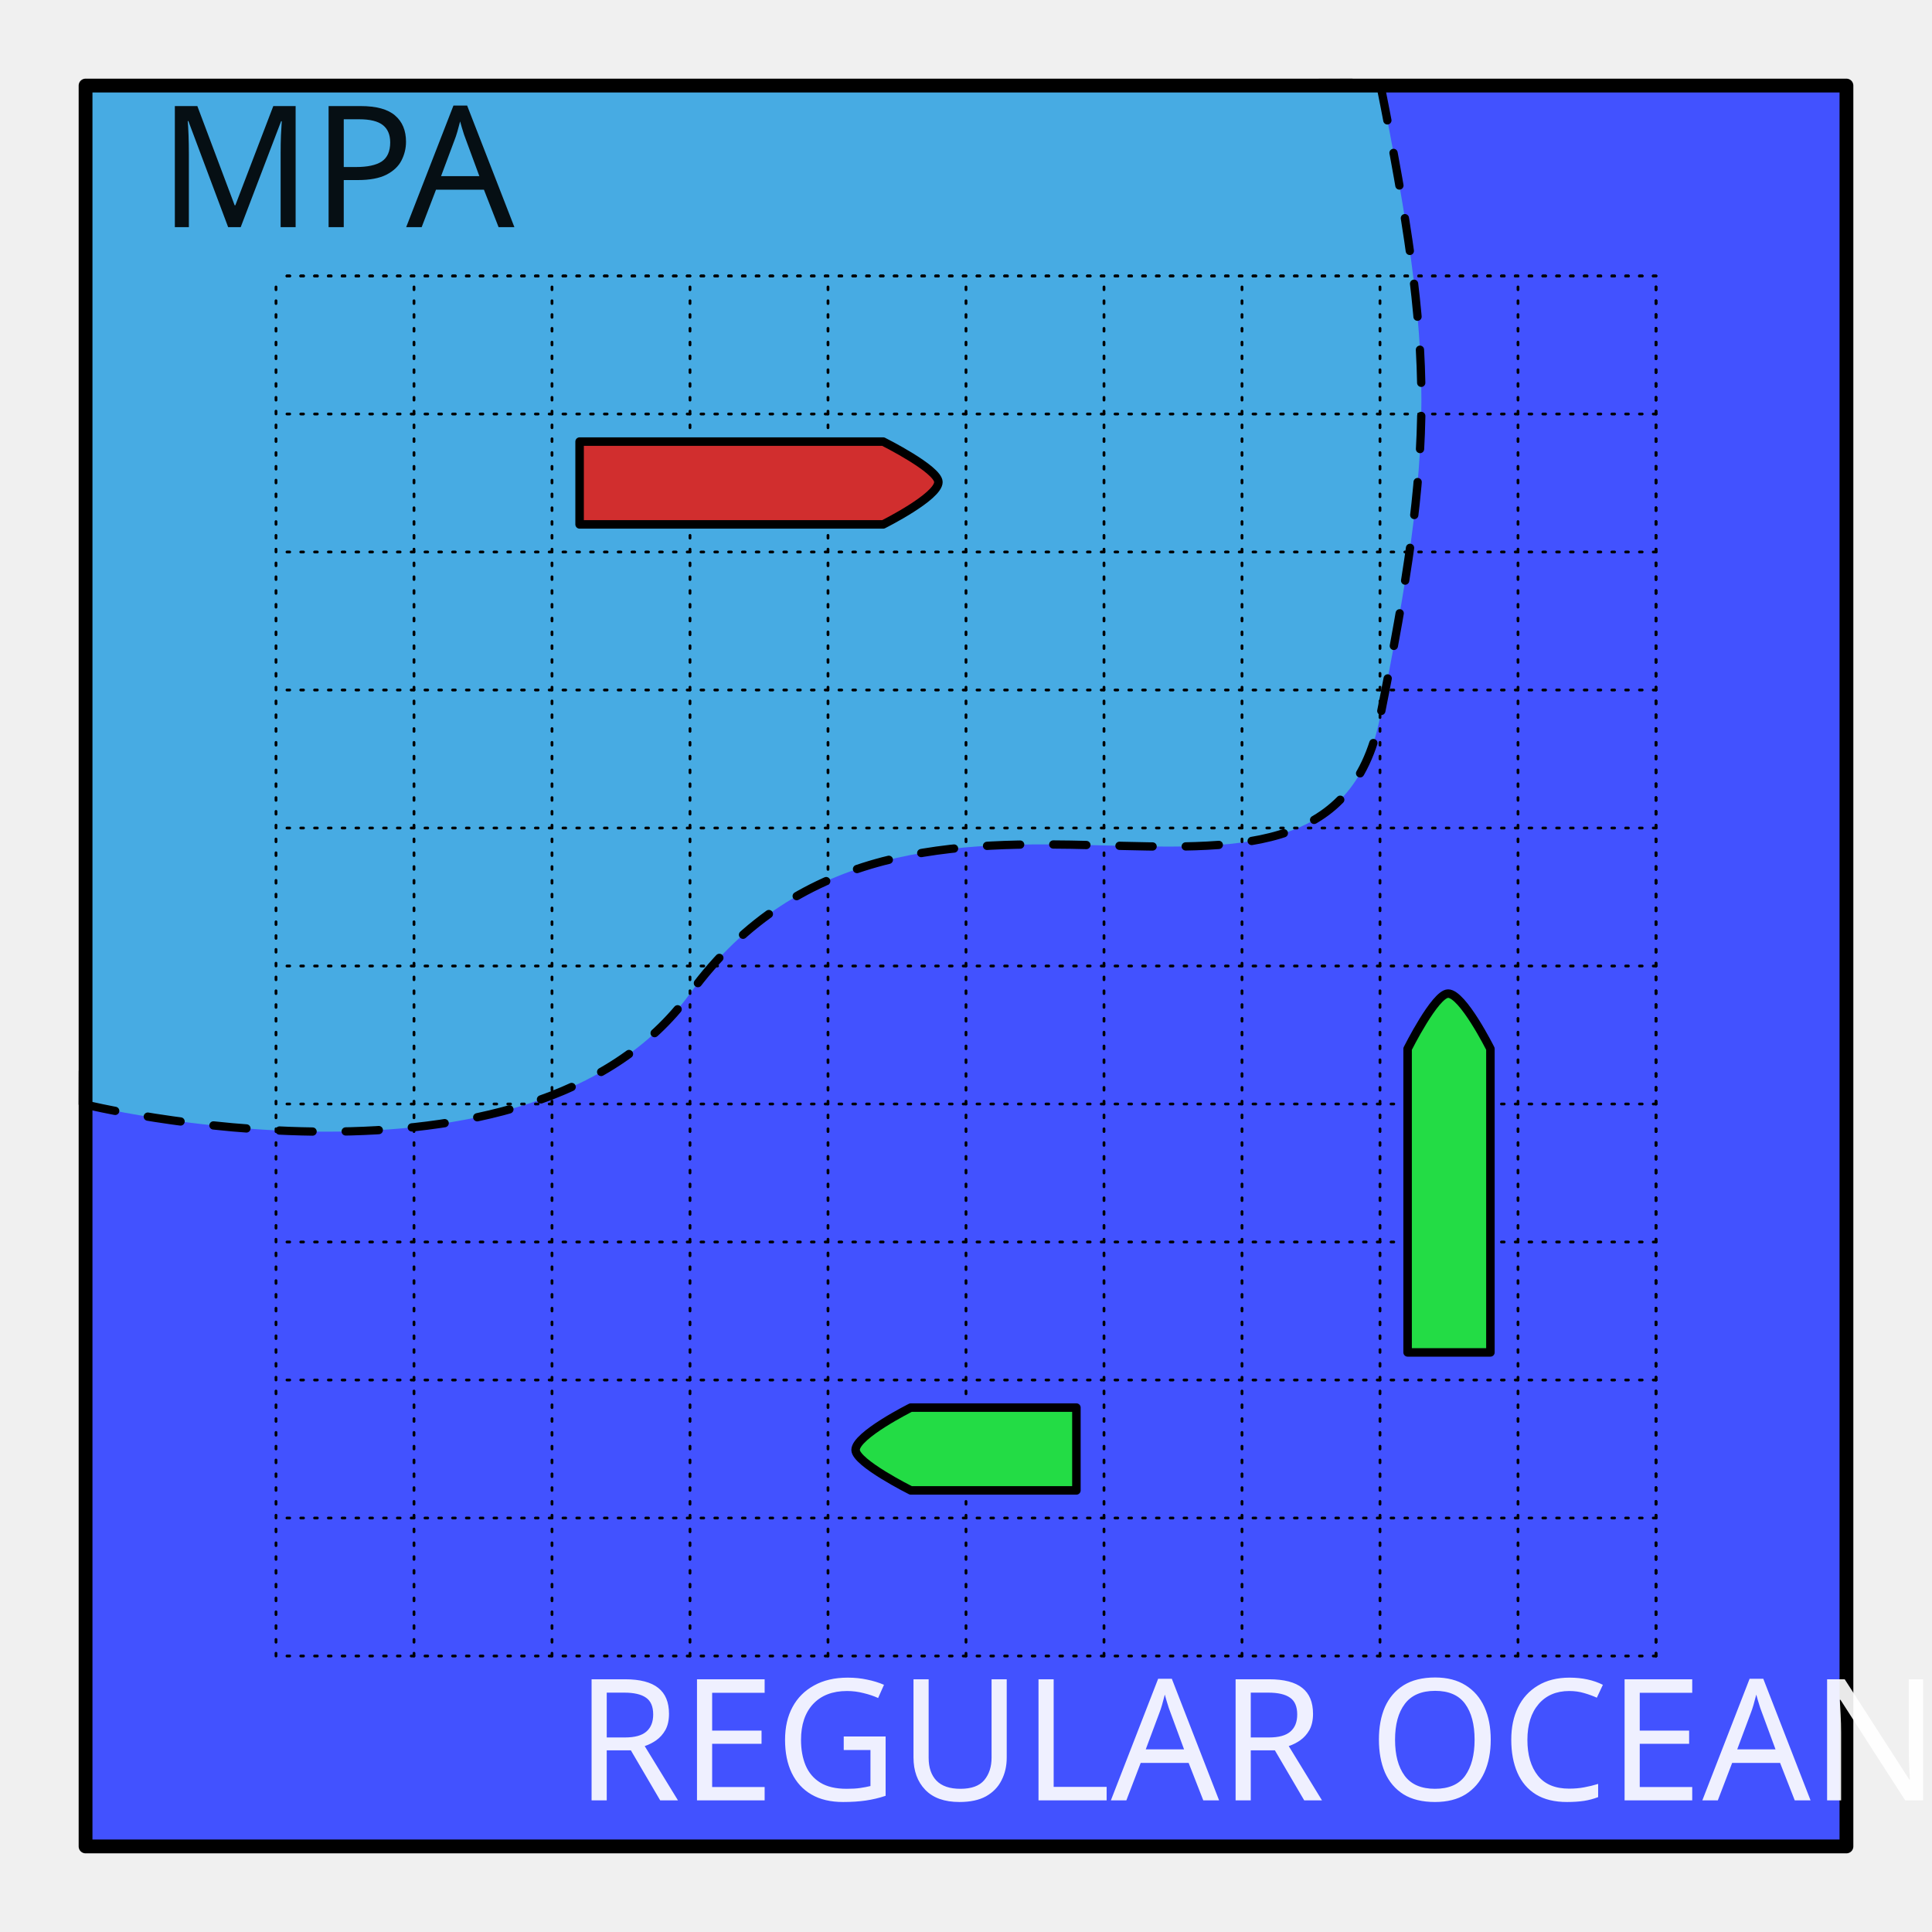
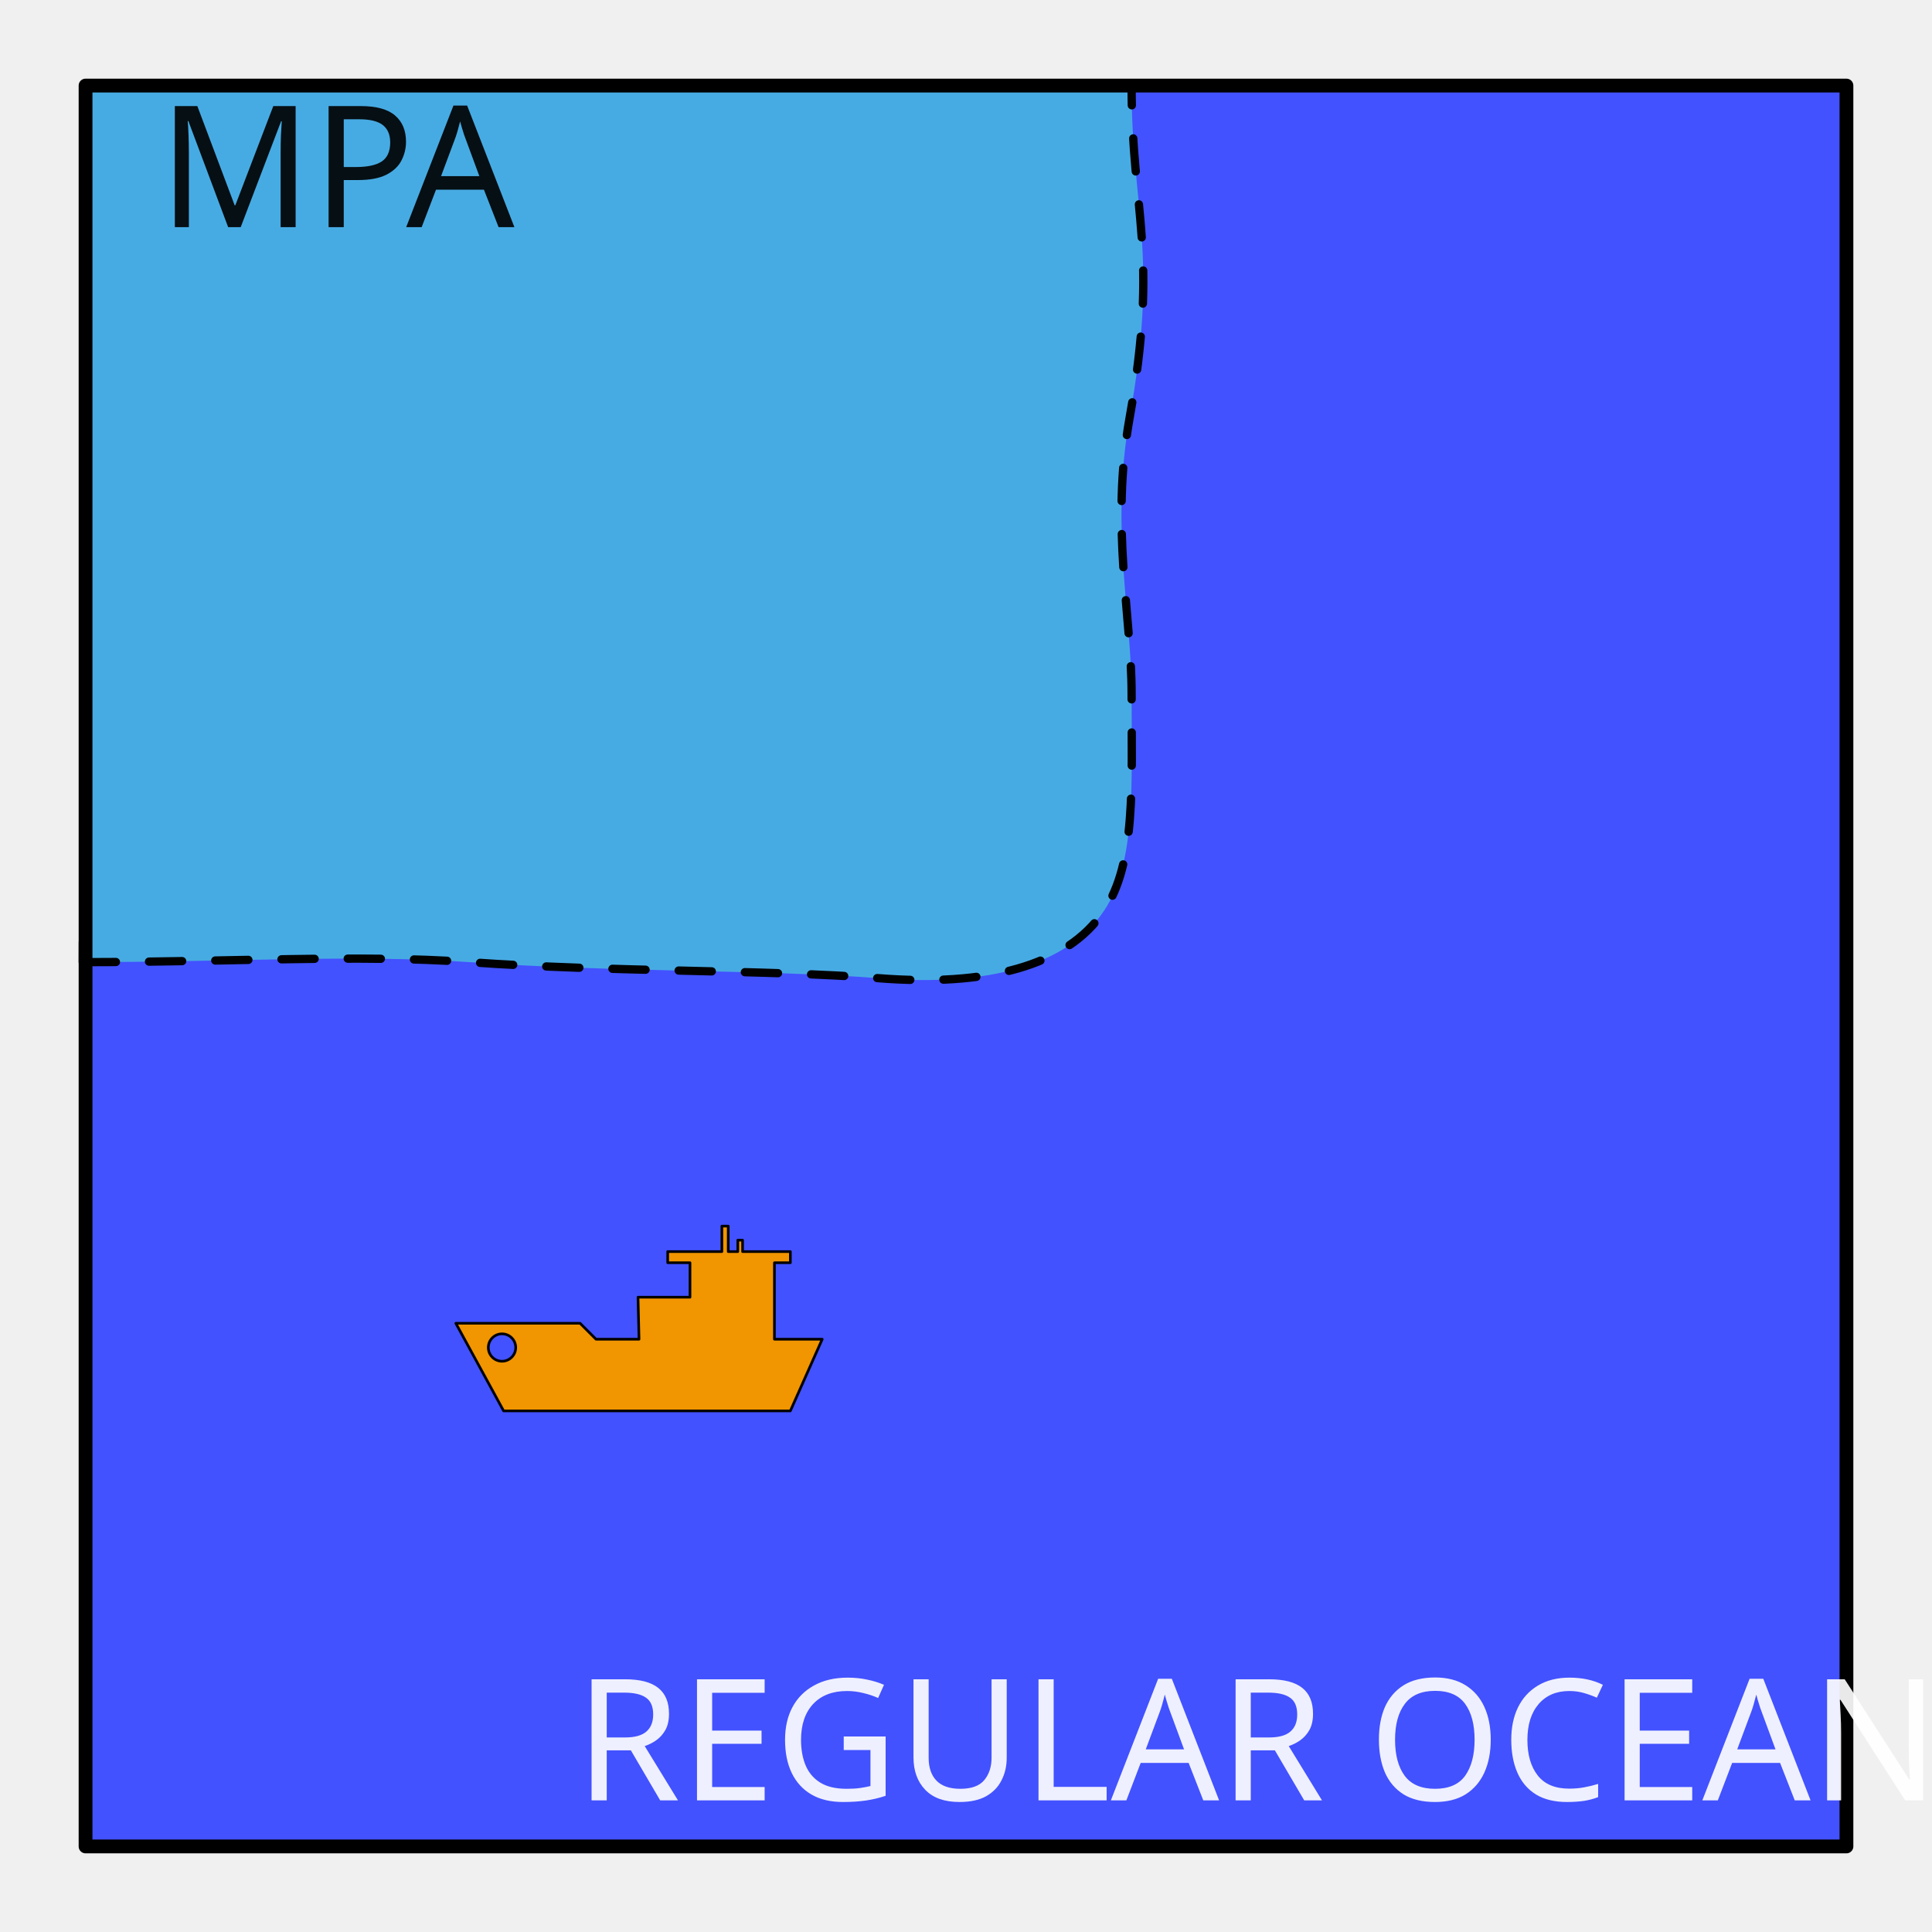
- <svg xmlns="http://www.w3.org/2000/svg" width="700" height="700" viewBox="0 0 185.208 185.208" version="1.1" id="svg1">
+ <svg xmlns="http://www.w3.org/2000/svg" width="700" height="700" viewBox="0 0 185.208 185.208" version="1.1" id="svg1" xml:space="preserve">
  <defs id="defs1" />
  <g id="layer1">
    <rect style="fill:#4252ff;fill-opacity:1;stroke:#000000;stroke-width:0.794;stroke-linecap:round;stroke-linejoin:round;stroke-opacity:1;stroke-dasharray:none" id="rect57" width="168.804" height="168.804" x="8.202" y="8.202" />
-     <path style="fill:#47b4e0;fill-opacity:0.913;stroke:#000000;stroke-width:0.794;stroke-linecap:round;stroke-linejoin:round;stroke-dasharray:3.175, 3.175;stroke-dashoffset:0;stroke-opacity:1" d="m 7.937,105.833 c 0,0 42.803,10.599 58.208,-10.583 21.167,-29.104 60.854,7e-6 66.146,-26.458 5.292,-26.458 5.292,-34.396 1e-5,-60.854 L 8.202,8.202 Z" id="path57" />
+     <path style="fill:#47b4e0;fill-opacity:0.913;stroke:#000000;stroke-width:0.794;stroke-linecap:round;stroke-linejoin:round;stroke-dasharray:3.175, 3.175;stroke-dashoffset:0;stroke-opacity:1" d="m 7.937,92.234 c 13.827,0 26.458,-0.758 37.042,0 13.424,0.961 28.723,0.718 39.327,1.545 10.16,0.792 17.944,-1.1 21.527,-6.466 3.076,-4.607 2.646,-11.902 2.646,-20.796 0,-7.538 -2.047,-16.08 -0.191,-26.462 2.837,-15.871 0.191,-19.74 0.191,-31.746 L 8.202,8.202 Z" id="path57" />
    <rect style="fill:none;fill-opacity:1;stroke:#000000;stroke-width:1.323;stroke-linecap:round;stroke-linejoin:round;stroke-opacity:1;stroke-dasharray:none" id="rect1" width="168.804" height="168.804" x="8.202" y="8.202" />
-     <g id="g23" style="stroke-width:0.265;stroke-dasharray:none" transform="translate(13.22916,13.22916)">
-       <path style="fill:#4252ff;fill-opacity:1;stroke:#000000;stroke-width:0.265;stroke-linecap:round;stroke-linejoin:round;stroke-dasharray:0.265,1.058;stroke-dashoffset:0;stroke-opacity:1" d="M 145.521,13.229 H 13.229" id="path23" />
-       <path style="fill:#4252ff;fill-opacity:1;stroke:#000000;stroke-width:0.265;stroke-linecap:round;stroke-linejoin:round;stroke-dasharray:0.265,1.058;stroke-dashoffset:0;stroke-opacity:1" d="M 145.521,13.229 H 13.229" id="path24" />
-       <path style="fill:#4252ff;fill-opacity:1;stroke:#000000;stroke-width:0.265;stroke-linecap:round;stroke-linejoin:round;stroke-dasharray:0.265,1.058;stroke-dashoffset:0;stroke-opacity:1" d="M 145.521,26.458 H 13.229" id="path25" />
-       <path style="fill:#4252ff;fill-opacity:1;stroke:#000000;stroke-width:0.265;stroke-linecap:round;stroke-linejoin:round;stroke-dasharray:0.265,1.058;stroke-dashoffset:0;stroke-opacity:1" d="M 145.521,39.687 H 13.229" id="path26" />
-       <path style="fill:#4252ff;fill-opacity:1;stroke:#000000;stroke-width:0.265;stroke-linecap:round;stroke-linejoin:round;stroke-dasharray:0.265,1.058;stroke-dashoffset:0;stroke-opacity:1" d="M 145.521,52.917 H 13.229" id="path27" />
-       <path style="fill:#4252ff;fill-opacity:1;stroke:#000000;stroke-width:0.265;stroke-linecap:round;stroke-linejoin:round;stroke-dasharray:0.265,1.058;stroke-dashoffset:0;stroke-opacity:1" d="M 145.521,66.146 H 13.229" id="path28" />
-       <path style="fill:#4252ff;fill-opacity:1;stroke:#000000;stroke-width:0.265;stroke-linecap:round;stroke-linejoin:round;stroke-dasharray:0.265,1.058;stroke-dashoffset:0;stroke-opacity:1" d="M 145.521,79.375 H 13.229" id="path29" />
-       <path style="fill:#4252ff;fill-opacity:1;stroke:#000000;stroke-width:0.265;stroke-linecap:round;stroke-linejoin:round;stroke-dasharray:0.265,1.058;stroke-dashoffset:0;stroke-opacity:1" d="M 145.521,92.604 H 13.229" id="path30" />
-       <path style="fill:#4252ff;fill-opacity:1;stroke:#000000;stroke-width:0.265;stroke-linecap:round;stroke-linejoin:round;stroke-dasharray:0.265,1.058;stroke-dashoffset:0;stroke-opacity:1" d="M 145.521,105.833 H 13.229" id="path31" />
-       <path style="fill:#4252ff;fill-opacity:1;stroke:#000000;stroke-width:0.265;stroke-linecap:round;stroke-linejoin:round;stroke-dasharray:0.265,1.058;stroke-dashoffset:0;stroke-opacity:1" d="M 145.521,119.062 H 13.229" id="path32" />
-       <path style="fill:#4252ff;fill-opacity:1;stroke:#000000;stroke-width:0.265;stroke-linecap:round;stroke-linejoin:round;stroke-dasharray:0.265,1.058;stroke-dashoffset:0;stroke-opacity:1" d="M 145.521,132.292 H 13.229" id="path33" />
-       <path style="fill:#4252ff;fill-opacity:1;stroke:#000000;stroke-width:0.265;stroke-linecap:round;stroke-linejoin:round;stroke-dasharray:0.265,1.058;stroke-dashoffset:0;stroke-opacity:1" d="M 145.521,145.521 H 13.229" id="path44" />
-       <path style="fill:#4252ff;fill-opacity:1;stroke:#000000;stroke-width:0.265;stroke-linecap:round;stroke-linejoin:round;stroke-dasharray:0.265,1.058;stroke-dashoffset:0;stroke-opacity:1" d="M 145.521,145.521 V 13.229" id="path45" />
-       <path style="fill:#4252ff;fill-opacity:1;stroke:#000000;stroke-width:0.265;stroke-linecap:round;stroke-linejoin:round;stroke-dasharray:0.265,1.058;stroke-dashoffset:0;stroke-opacity:1" d="M 145.521,145.521 V 13.229" id="path46" />
-       <path style="fill:#4252ff;fill-opacity:1;stroke:#000000;stroke-width:0.265;stroke-linecap:round;stroke-linejoin:round;stroke-dasharray:0.265,1.058;stroke-dashoffset:0;stroke-opacity:1" d="M 132.292,145.521 V 13.229" id="path47" />
-       <path style="fill:#4252ff;fill-opacity:1;stroke:#000000;stroke-width:0.265;stroke-linecap:round;stroke-linejoin:round;stroke-dasharray:0.265,1.058;stroke-dashoffset:0;stroke-opacity:1" d="M 119.062,145.521 V 13.229" id="path48" />
-       <path style="fill:#4252ff;fill-opacity:1;stroke:#000000;stroke-width:0.265;stroke-linecap:round;stroke-linejoin:round;stroke-dasharray:0.265,1.058;stroke-dashoffset:0;stroke-opacity:1" d="M 105.833,145.521 V 13.229" id="path49" />
-       <path style="fill:#4252ff;fill-opacity:1;stroke:#000000;stroke-width:0.265;stroke-linecap:round;stroke-linejoin:round;stroke-dasharray:0.265,1.058;stroke-dashoffset:0;stroke-opacity:1" d="M 92.604,145.521 V 13.229" id="path50" />
-       <path style="fill:#4252ff;fill-opacity:1;stroke:#000000;stroke-width:0.265;stroke-linecap:round;stroke-linejoin:round;stroke-dasharray:0.265,1.058;stroke-dashoffset:0;stroke-opacity:1" d="M 79.375,145.521 V 13.229" id="path51" />
-       <path style="fill:#4252ff;fill-opacity:1;stroke:#000000;stroke-width:0.265;stroke-linecap:round;stroke-linejoin:round;stroke-dasharray:0.265,1.058;stroke-dashoffset:0;stroke-opacity:1" d="M 66.146,145.521 V 13.229" id="path52" />
-       <path style="fill:#4252ff;fill-opacity:1;stroke:#000000;stroke-width:0.265;stroke-linecap:round;stroke-linejoin:round;stroke-dasharray:0.265,1.058;stroke-dashoffset:0;stroke-opacity:1" d="M 52.917,145.521 V 13.229" id="path53" />
-       <path style="fill:#4252ff;fill-opacity:1;stroke:#000000;stroke-width:0.265;stroke-linecap:round;stroke-linejoin:round;stroke-dasharray:0.265,1.058;stroke-dashoffset:0;stroke-opacity:1" d="M 39.687,145.521 V 13.229" id="path54" />
-       <path style="fill:#4252ff;fill-opacity:1;stroke:#000000;stroke-width:0.265;stroke-linecap:round;stroke-linejoin:round;stroke-dasharray:0.265,1.058;stroke-dashoffset:0;stroke-opacity:1" d="M 26.458,145.521 V 13.229" id="path55" />
-       <path style="fill:#4252ff;fill-opacity:1;stroke:#000000;stroke-width:0.265;stroke-linecap:round;stroke-linejoin:round;stroke-dasharray:0.265,1.058;stroke-dashoffset:0;stroke-opacity:1" d="M 13.229,145.521 V 13.229" id="path56" />
+     <g id="g23" style="display:none;stroke-width:0.265;stroke-dasharray:none" transform="translate(13.22916,13.22916)">
+       <path style="fill:#4252ff;fill-opacity:1;stroke:#000000;stroke-width:0.265;stroke-linecap:round;stroke-linejoin:round;stroke-dasharray:0.265, 1.058;stroke-dashoffset:0;stroke-opacity:1" d="M 145.521,13.229 H 13.229" id="path23" />
+       <path style="fill:#4252ff;fill-opacity:1;stroke:#000000;stroke-width:0.265;stroke-linecap:round;stroke-linejoin:round;stroke-dasharray:0.265, 1.058;stroke-dashoffset:0;stroke-opacity:1" d="M 145.521,13.229 H 13.229" id="path24" />
+       <path style="fill:#4252ff;fill-opacity:1;stroke:#000000;stroke-width:0.265;stroke-linecap:round;stroke-linejoin:round;stroke-dasharray:0.265, 1.058;stroke-dashoffset:0;stroke-opacity:1" d="M 145.521,26.458 H 13.229" id="path25" />
+       <path style="fill:#4252ff;fill-opacity:1;stroke:#000000;stroke-width:0.265;stroke-linecap:round;stroke-linejoin:round;stroke-dasharray:0.265, 1.058;stroke-dashoffset:0;stroke-opacity:1" d="M 145.521,39.687 H 13.229" id="path26" />
+       <path style="fill:#4252ff;fill-opacity:1;stroke:#000000;stroke-width:0.265;stroke-linecap:round;stroke-linejoin:round;stroke-dasharray:0.265, 1.058;stroke-dashoffset:0;stroke-opacity:1" d="M 145.521,52.917 H 13.229" id="path27" />
+       <path style="fill:#4252ff;fill-opacity:1;stroke:#000000;stroke-width:0.265;stroke-linecap:round;stroke-linejoin:round;stroke-dasharray:0.265, 1.058;stroke-dashoffset:0;stroke-opacity:1" d="M 145.521,66.146 H 13.229" id="path28" />
+       <path style="fill:#4252ff;fill-opacity:1;stroke:#000000;stroke-width:0.265;stroke-linecap:round;stroke-linejoin:round;stroke-dasharray:0.265, 1.058;stroke-dashoffset:0;stroke-opacity:1" d="M 145.521,79.375 H 13.229" id="path29" />
+       <path style="fill:#4252ff;fill-opacity:1;stroke:#000000;stroke-width:0.265;stroke-linecap:round;stroke-linejoin:round;stroke-dasharray:0.265, 1.058;stroke-dashoffset:0;stroke-opacity:1" d="M 145.521,92.604 H 13.229" id="path30" />
+       <path style="fill:#4252ff;fill-opacity:1;stroke:#000000;stroke-width:0.265;stroke-linecap:round;stroke-linejoin:round;stroke-dasharray:0.265, 1.058;stroke-dashoffset:0;stroke-opacity:1" d="M 145.521,105.833 H 13.229" id="path31" />
+       <path style="fill:#4252ff;fill-opacity:1;stroke:#000000;stroke-width:0.265;stroke-linecap:round;stroke-linejoin:round;stroke-dasharray:0.265, 1.058;stroke-dashoffset:0;stroke-opacity:1" d="M 145.521,119.062 H 13.229" id="path32" />
+       <path style="fill:#4252ff;fill-opacity:1;stroke:#000000;stroke-width:0.265;stroke-linecap:round;stroke-linejoin:round;stroke-dasharray:0.265, 1.058;stroke-dashoffset:0;stroke-opacity:1" d="M 145.521,132.292 H 13.229" id="path33" />
+       <path style="fill:#4252ff;fill-opacity:1;stroke:#000000;stroke-width:0.265;stroke-linecap:round;stroke-linejoin:round;stroke-dasharray:0.265, 1.058;stroke-dashoffset:0;stroke-opacity:1" d="M 145.521,145.521 H 13.229" id="path44" />
+       <path style="fill:#4252ff;fill-opacity:1;stroke:#000000;stroke-width:0.265;stroke-linecap:round;stroke-linejoin:round;stroke-dasharray:0.265, 1.058;stroke-dashoffset:0;stroke-opacity:1" d="M 145.521,145.521 V 13.229" id="path45" />
+       <path style="fill:#4252ff;fill-opacity:1;stroke:#000000;stroke-width:0.265;stroke-linecap:round;stroke-linejoin:round;stroke-dasharray:0.265, 1.058;stroke-dashoffset:0;stroke-opacity:1" d="M 145.521,145.521 V 13.229" id="path46" />
+       <path style="fill:#4252ff;fill-opacity:1;stroke:#000000;stroke-width:0.265;stroke-linecap:round;stroke-linejoin:round;stroke-dasharray:0.265, 1.058;stroke-dashoffset:0;stroke-opacity:1" d="M 132.292,145.521 V 13.229" id="path47" />
+       <path style="fill:#4252ff;fill-opacity:1;stroke:#000000;stroke-width:0.265;stroke-linecap:round;stroke-linejoin:round;stroke-dasharray:0.265, 1.058;stroke-dashoffset:0;stroke-opacity:1" d="M 119.062,145.521 V 13.229" id="path48" />
+       <path style="fill:#4252ff;fill-opacity:1;stroke:#000000;stroke-width:0.265;stroke-linecap:round;stroke-linejoin:round;stroke-dasharray:0.265, 1.058;stroke-dashoffset:0;stroke-opacity:1" d="M 105.833,145.521 V 13.229" id="path49" />
+       <path style="fill:#4252ff;fill-opacity:1;stroke:#000000;stroke-width:0.265;stroke-linecap:round;stroke-linejoin:round;stroke-dasharray:0.265, 1.058;stroke-dashoffset:0;stroke-opacity:1" d="M 92.604,145.521 V 13.229" id="path50" />
+       <path style="fill:#4252ff;fill-opacity:1;stroke:#000000;stroke-width:0.265;stroke-linecap:round;stroke-linejoin:round;stroke-dasharray:0.265, 1.058;stroke-dashoffset:0;stroke-opacity:1" d="M 79.375,145.521 V 13.229" id="path51" />
+       <path style="fill:#4252ff;fill-opacity:1;stroke:#000000;stroke-width:0.265;stroke-linecap:round;stroke-linejoin:round;stroke-dasharray:0.265, 1.058;stroke-dashoffset:0;stroke-opacity:1" d="M 66.146,145.521 V 13.229" id="path52" />
+       <path style="fill:#4252ff;fill-opacity:1;stroke:#000000;stroke-width:0.265;stroke-linecap:round;stroke-linejoin:round;stroke-dasharray:0.265, 1.058;stroke-dashoffset:0;stroke-opacity:1" d="M 52.917,145.521 V 13.229" id="path53" />
+       <path style="fill:#4252ff;fill-opacity:1;stroke:#000000;stroke-width:0.265;stroke-linecap:round;stroke-linejoin:round;stroke-dasharray:0.265, 1.058;stroke-dashoffset:0;stroke-opacity:1" d="M 39.687,145.521 V 13.229" id="path54" />
+       <path style="fill:#4252ff;fill-opacity:1;stroke:#000000;stroke-width:0.265;stroke-linecap:round;stroke-linejoin:round;stroke-dasharray:0.265, 1.058;stroke-dashoffset:0;stroke-opacity:1" d="M 26.458,145.521 V 13.229" id="path55" />
+       <path style="fill:#4252ff;fill-opacity:1;stroke:#000000;stroke-width:0.265;stroke-linecap:round;stroke-linejoin:round;stroke-dasharray:0.265, 1.058;stroke-dashoffset:0;stroke-opacity:1" d="M 13.229,145.521 V 13.229" id="path56" />
    </g>
    <text xml:space="preserve" style="font-size:16.247px;font-family:'Polea Extra Bold';-inkscape-font-specification:'Polea Extra Bold, Normal';writing-mode:lr-tb;direction:ltr;fill:#000000;fill-opacity:0.913;stroke:none;stroke-width:0.397;stroke-linecap:round;stroke-linejoin:round;stroke-dasharray:0.397, 1.587;stroke-dashoffset:0;stroke-opacity:1" x="15.183" y="21.777" id="text57">
      <tspan id="tspan57" style="fill:#000000;fill-opacity:0.913;stroke:none;stroke-width:0.397" x="15.183" y="21.777">MPA</tspan>
    </text>
    <text xml:space="preserve" style="font-size:16.247px;font-family:'Polea Extra Bold';-inkscape-font-specification:'Polea Extra Bold, Normal';writing-mode:lr-tb;direction:ltr;fill:#ffffff;fill-opacity:0.913;stroke:none;stroke-width:0.397;stroke-linecap:round;stroke-linejoin:round;stroke-dasharray:0.397, 1.587;stroke-dashoffset:0;stroke-opacity:1" x="55.134" y="172.59" id="text58">
      <tspan id="tspan58" style="fill:#ffffff;fill-opacity:0.913;stroke:none;stroke-width:0.397" x="55.134" y="172.59">REGULAR OCEAN</tspan>
    </text>
  </g>
-   <g id="layer2">
-     <path style="fill:#d12e2e;fill-opacity:1;stroke:#000000;stroke-width:0.815;stroke-linejoin:round;stroke-opacity:1" d="m 55.562,42.333 v 7.938 h 29.104 c 0,0 5.292,-2.646 5.292,-4.057 0,-1.235 -5.292,-3.881 -5.292,-3.881 z" id="path1" />
-     <path style="fill:#23dc45;fill-opacity:1;stroke:#000000;stroke-width:0.815;stroke-linejoin:round;stroke-opacity:1" d="m 134.938,129.646 h 7.938 v -29.104 c 0,0 -2.646,-5.292 -4.057,-5.292 -1.235,0 -3.881,5.292 -3.881,5.292 z" id="path2" />
-     <path style="fill:#23dc45;fill-opacity:1;stroke:#000000;stroke-width:0.815;stroke-linejoin:round;stroke-opacity:1" d="m 103.188,142.875 v -7.938 H 87.312 c 0,0 -5.292,2.646 -5.292,4.057 0,1.235 5.292,3.881 5.292,3.881 z" id="path3" />
-   </g>
+   <path d="m 69.2,117.538 v 2.443 h -5.192 v 1.069 h 2.138 v 3.304 h -4.984 l 0.097,4.027 h -4.123 l -1.527,-1.527 H 43.697 l 4.581,8.399 h 27.489 l 3.054,-6.872 h -4.581 v -7.33 h 1.527 v -1.069 h -4.581 v -1.097 l -0.458,-0.002 v 1.1 h -0.916 v -2.443 z m -21.075,10.329 a 1.313,1.313 0 0 1 1.313,1.313 1.313,1.313 0 0 1 -1.313,1.313 1.313,1.313 0 0 1 -1.313,-1.313 1.313,1.313 0 0 1 1.313,-1.313 z" style="display:inline;fill:#f19500;stroke:#000000;stroke-width:0.253;stroke-linejoin:round" id="boat" />
</svg>
